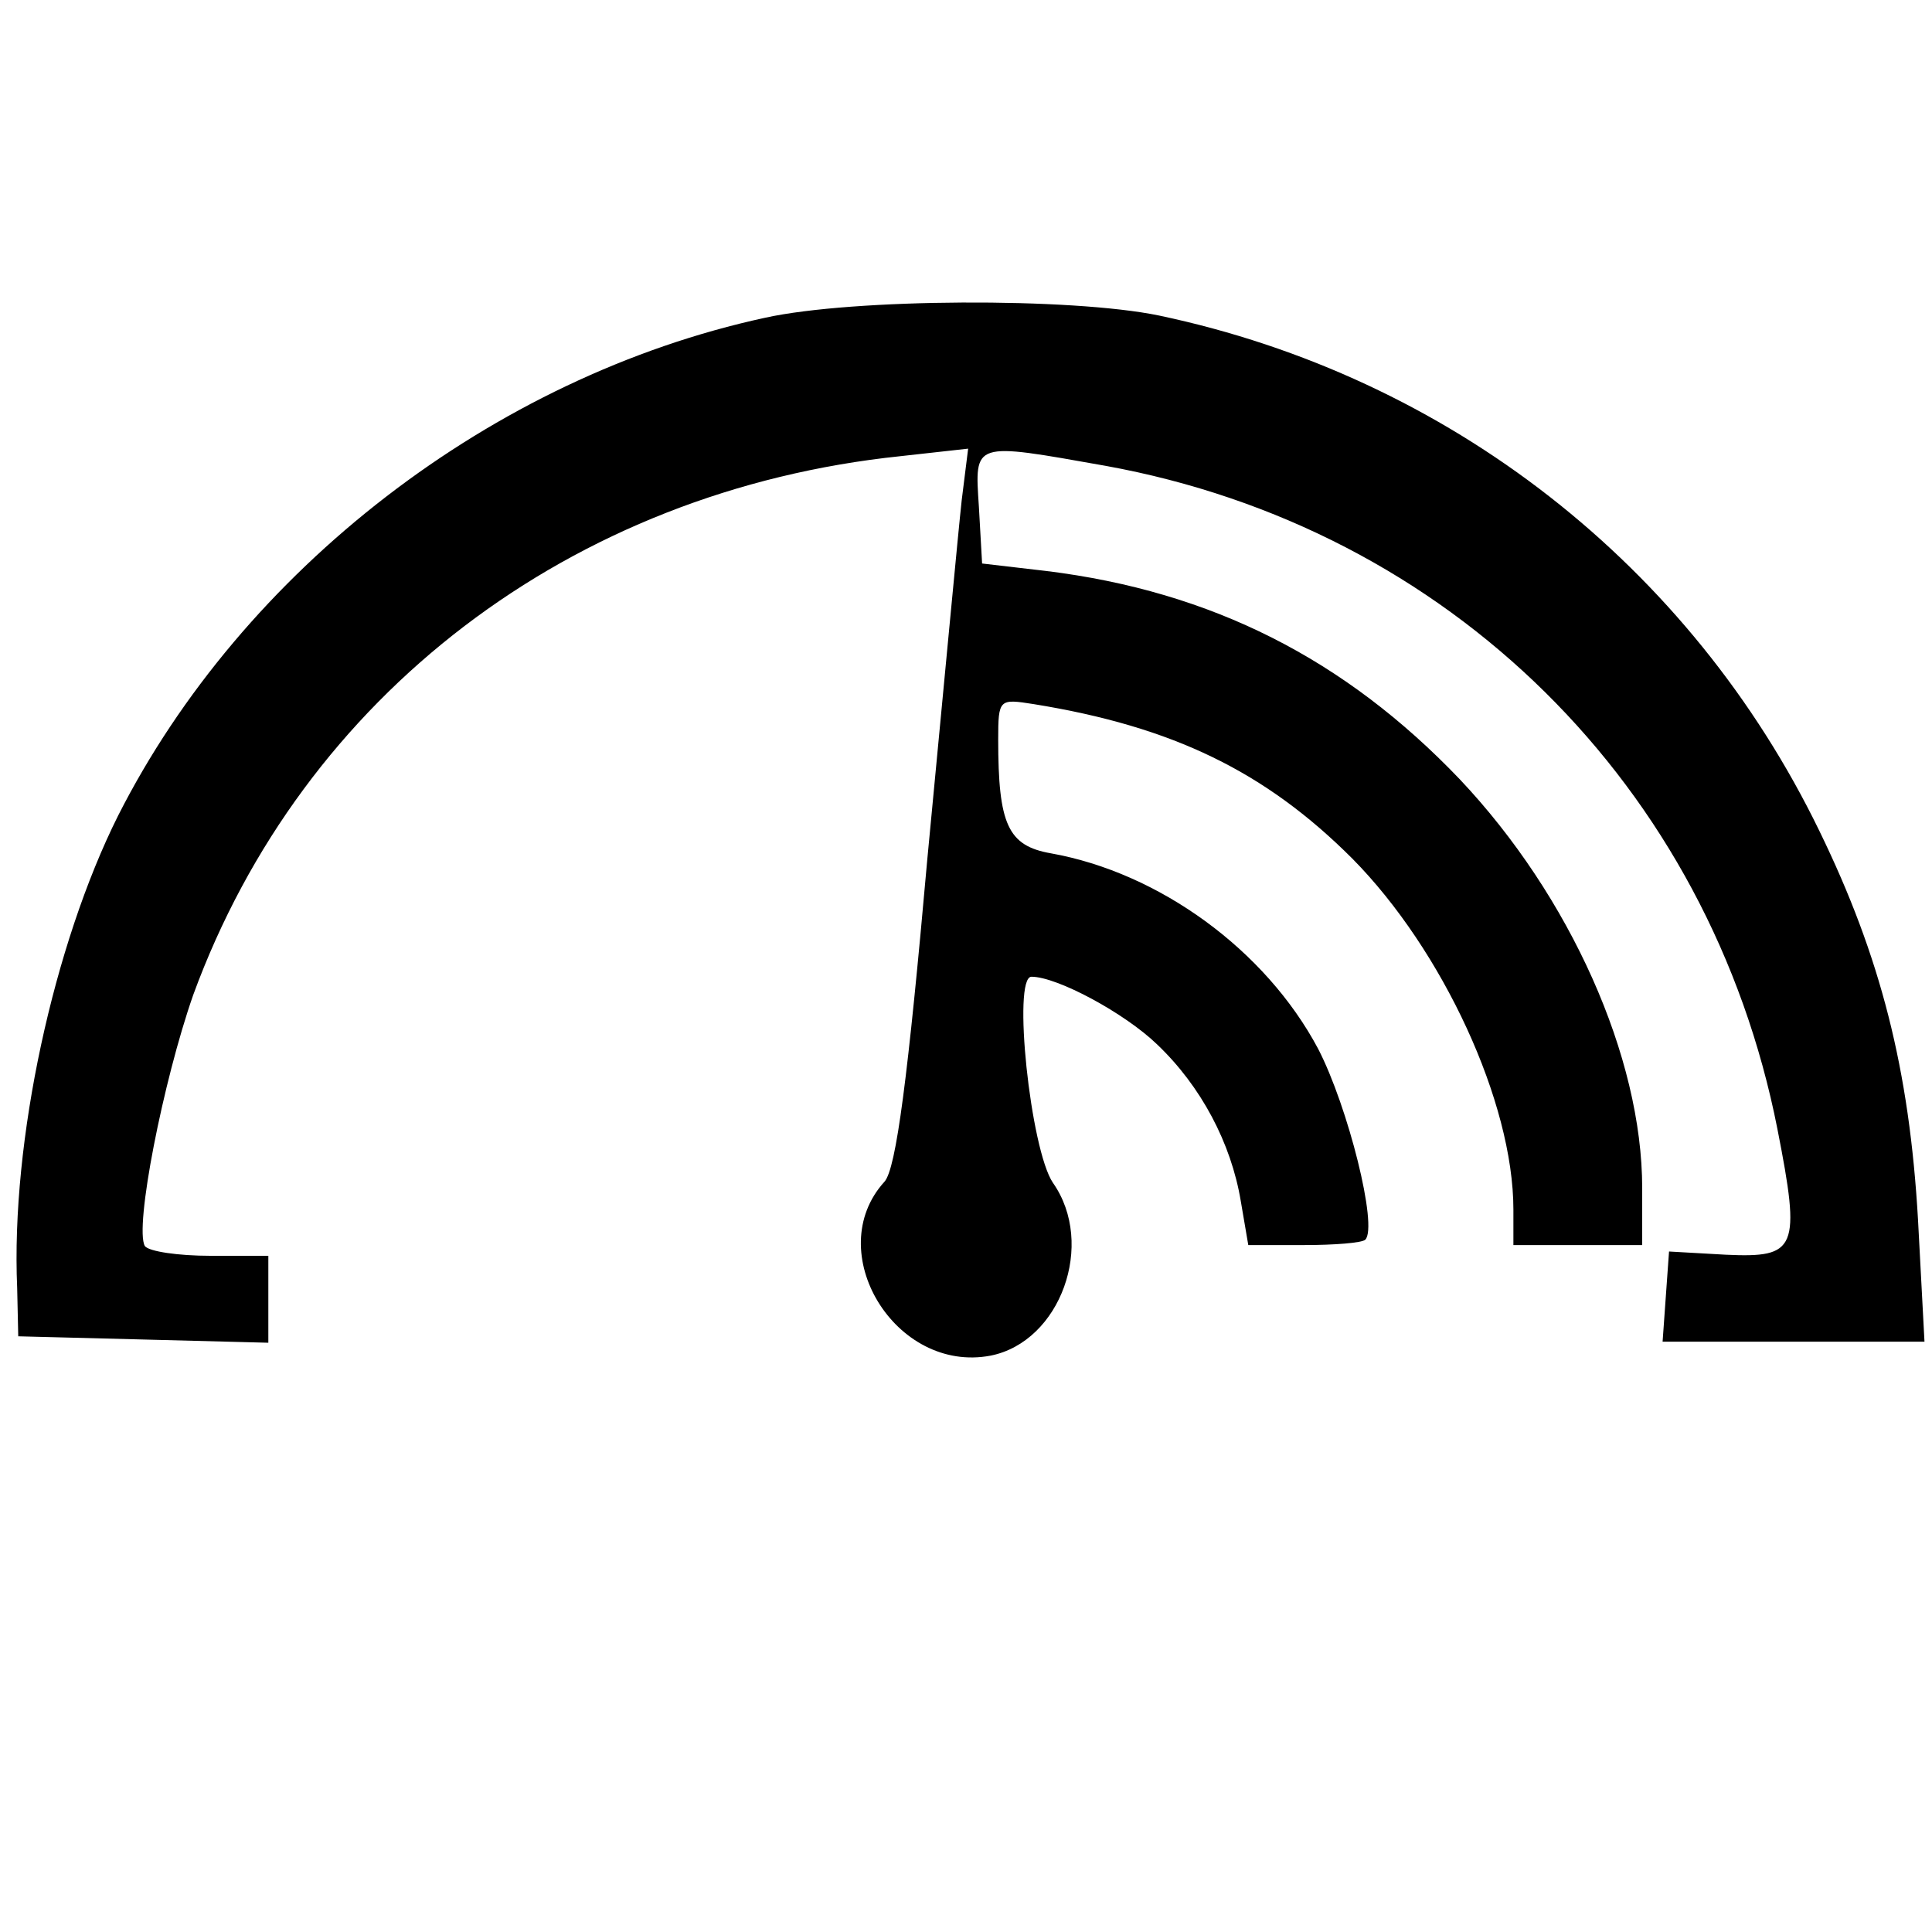
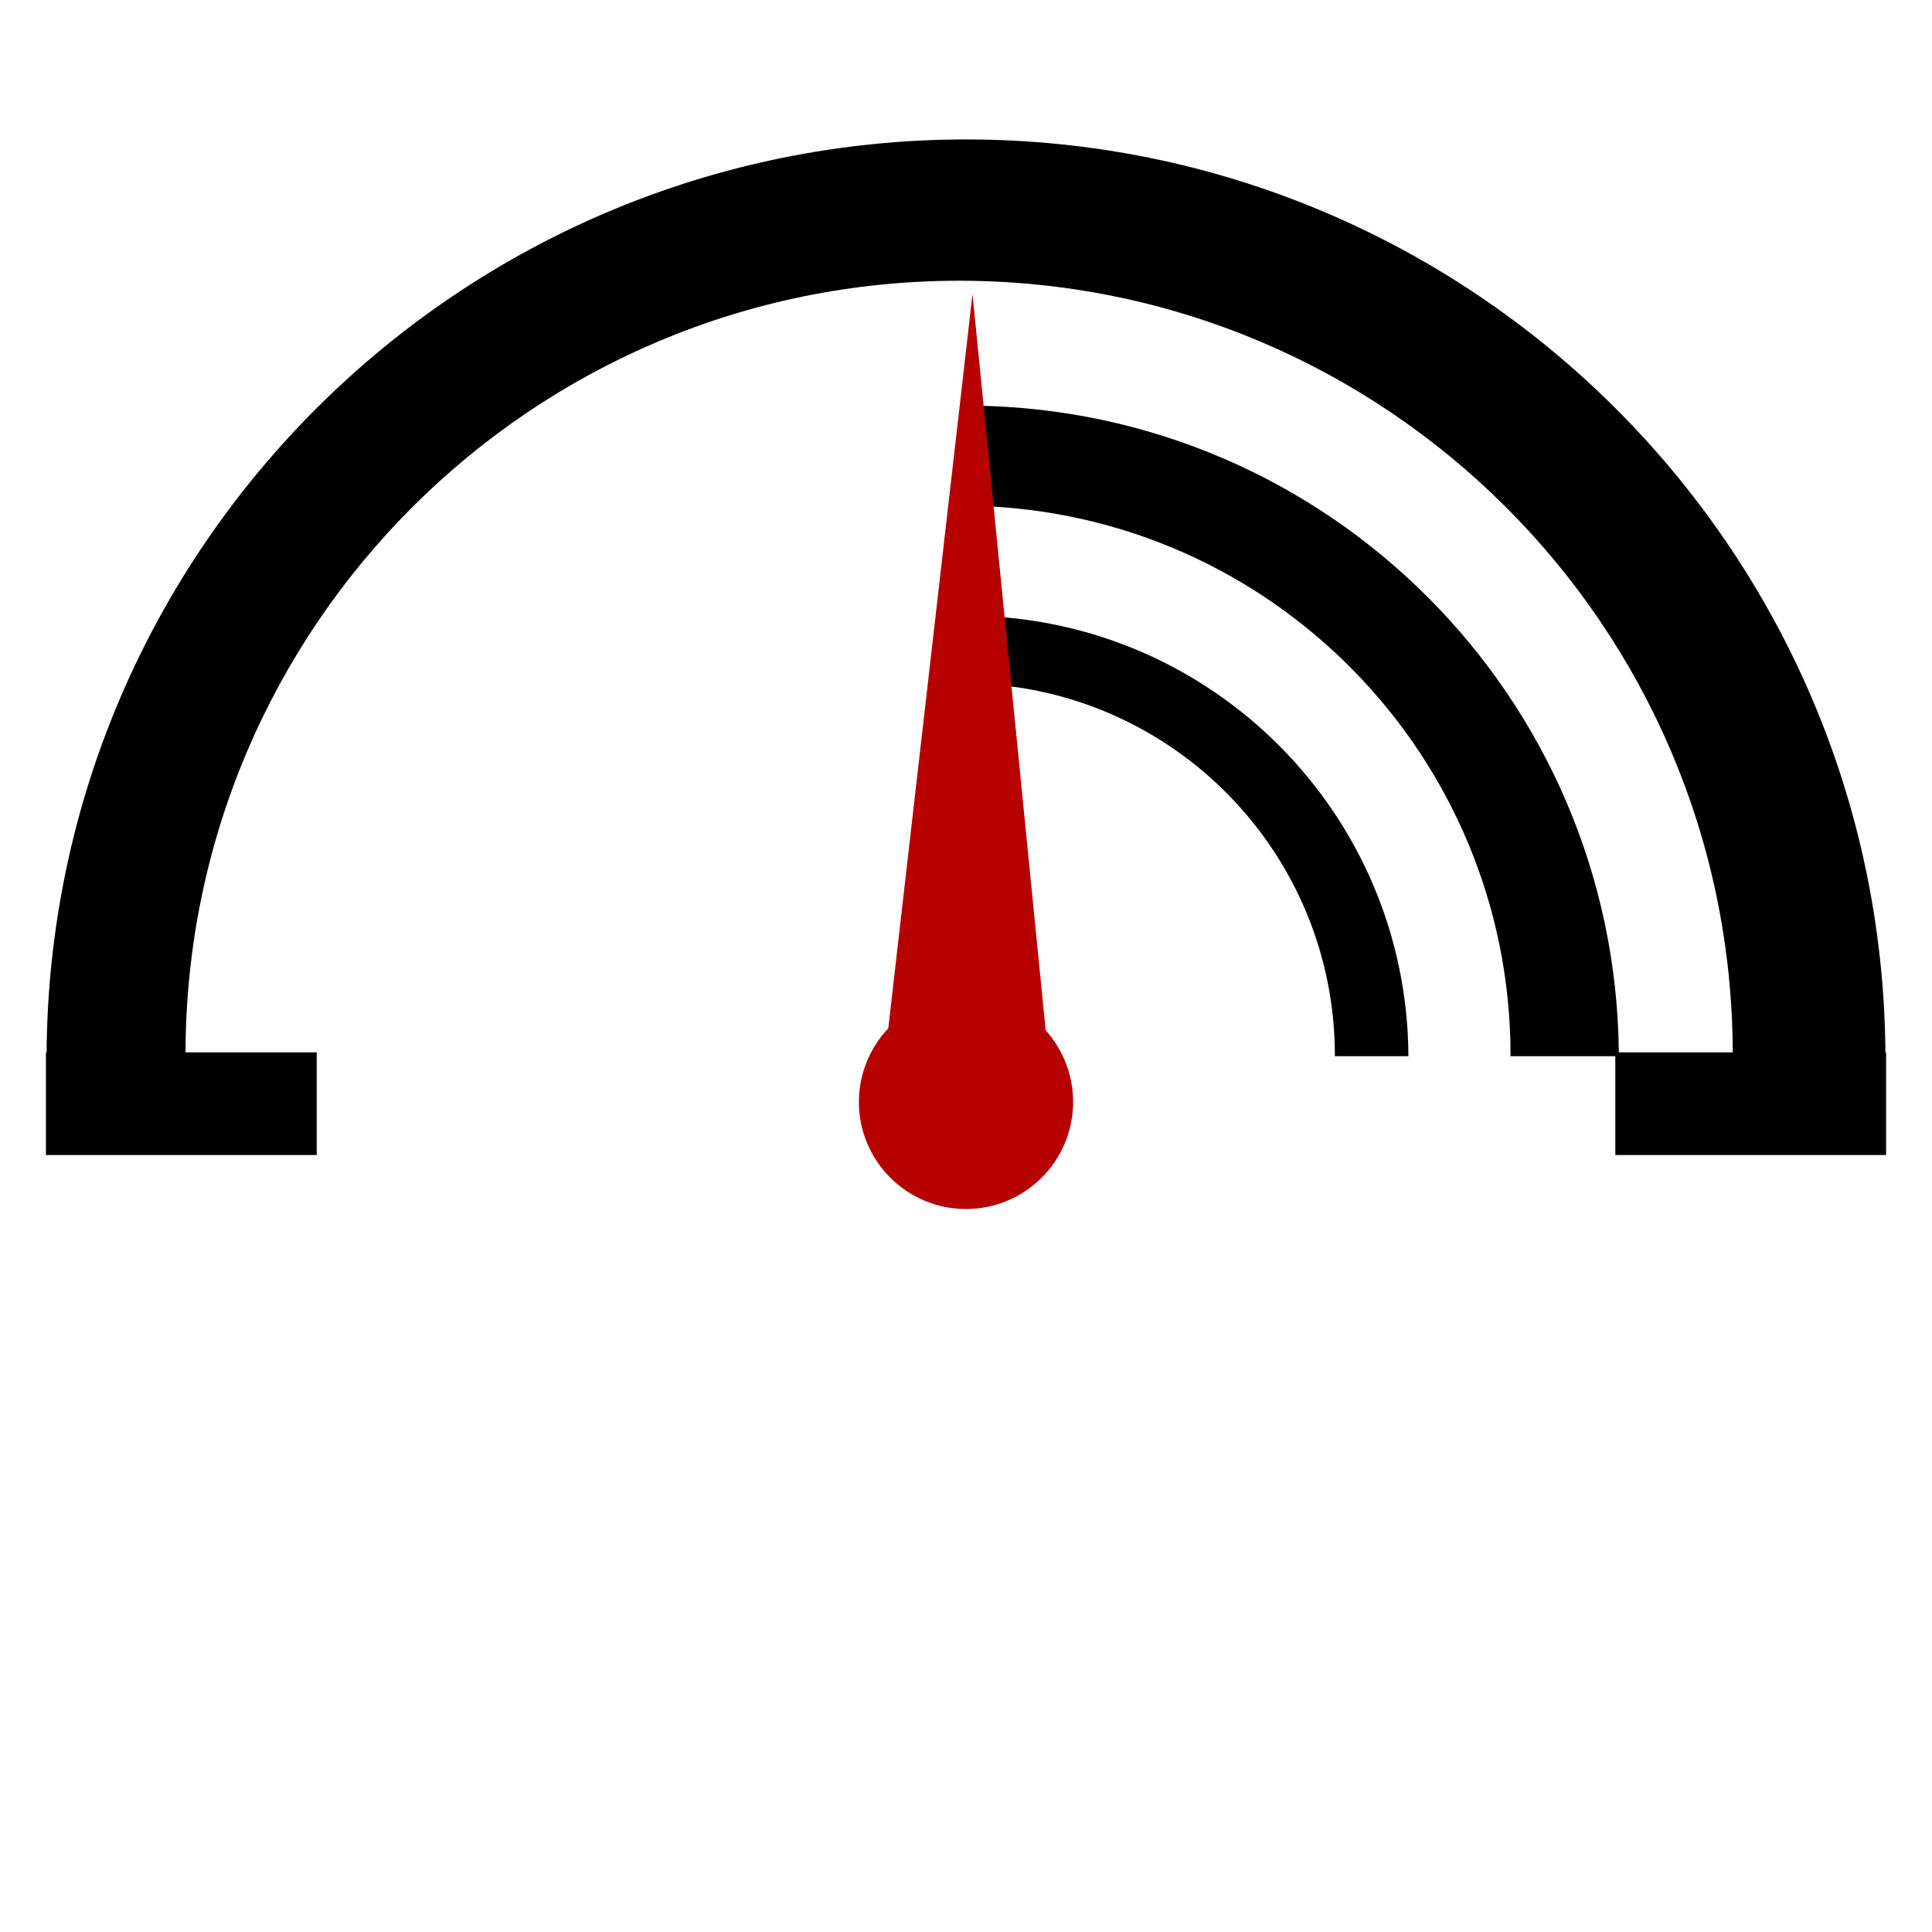
- <svg xmlns="http://www.w3.org/2000/svg" version="1.0" width="180pt" height="180pt" viewBox="0 0 180 180" preserveAspectRatio="xMidYMid meet" id="svg3412">
+ <svg xmlns="http://www.w3.org/2000/svg" version="1.0" width="500pt" height="500pt" viewBox="0 0 500 500" preserveAspectRatio="xMidYMid" id="svg3412">
  <defs id="defs3416" />
-   <path d="M713 1504 c-254 -55 -487 -235 -603 -464 -60 -120 -100 -303 -94 -440 l1 -45 117 -3 116 -3 0 41 0 40 -54 0 c-30 0 -57 4 -61 9 -10 17 17 154 45 234 102 279 352 470 659 502 l63 7 -6 -48 c-3 -27 -17 -177 -32 -334 -18 -203 -29 -289 -40 -301 -59 -65 10 -179 99 -162 65 13 98 104 58 161 -21 31 -38 192 -20 192 24 0 87 -34 117 -63 41 -39 69 -92 78 -146 l7 -41 52 0 c28 0 54 2 57 5 12 12 -16 124 -44 178 -49 92 -148 164 -249 182 -40 7 -49 27 -49 106 0 38 1 38 33 33 130 -21 216 -63 297 -144 84 -85 150 -227 150 -327 l0 -33 60 0 60 0 0 53 c0 122 -67 272 -170 381 -107 112 -231 175 -385 194 l-60 7 -3 53 c-4 61 -6 60 118 38 320 -58 563 -298 626 -618 22 -112 18 -120 -48 -117 l-53 3 -3 -42 -3 -42 122 0 122 0 -6 113 c-8 141 -35 246 -92 363 -120 247 -345 423 -615 480 -82 17 -285 16 -367 -2z" id="path3408" transform="matrix(0.1,0,0,-0.1,0,180)" />
+   <path id="path21806" style="display:inline;fill:#000000;fill-opacity:1;stroke:none;stroke-width:2.25;stroke-linecap:round;stroke-linejoin:bevel" d="M 249.982,36.085 A 238.034,238.034 0 0 0 12.058,272.345 h -0.174 v 26.569 H 81.959 V 272.345 H 48.013 A 200.23,200.23 0 0 1 248.21,72.654 200.23,200.23 0 0 1 448.429,272.345 H 418.949 A 169.042,169.042 0 0 0 251.951,104.983 v 25.919 a 142.195,142.195 0 0 1 138.973,142.116 142.195,142.195 0 0 1 -0.019,0.327 h 27.135 v 25.57 h 70.077 v -26.569 h -0.174 A 238.034,238.034 0 0 0 249.982,36.085 Z m 1.969,123.272 v 17.521 a 96.327,96.327 0 0 1 93.514,96.245 96.327,96.327 0 0 1 -0.013,0.221 h 19.044 A 114.514,114.514 0 0 0 251.951,159.358 Z" />
+   <path id="path22108" style="fill:#b60000;fill-opacity:1;stroke:none;stroke-width:1.954;stroke-linecap:round;stroke-linejoin:bevel" d="M 251.682,76.112 229.881,266.149 a 27.723,27.723 0 0 0 -7.604,19.015 27.723,27.723 0 0 0 27.724,27.724 27.723,27.723 0 0 0 27.722,-27.724 27.723,27.723 0 0 0 -7.103,-18.524 z" />
</svg>
